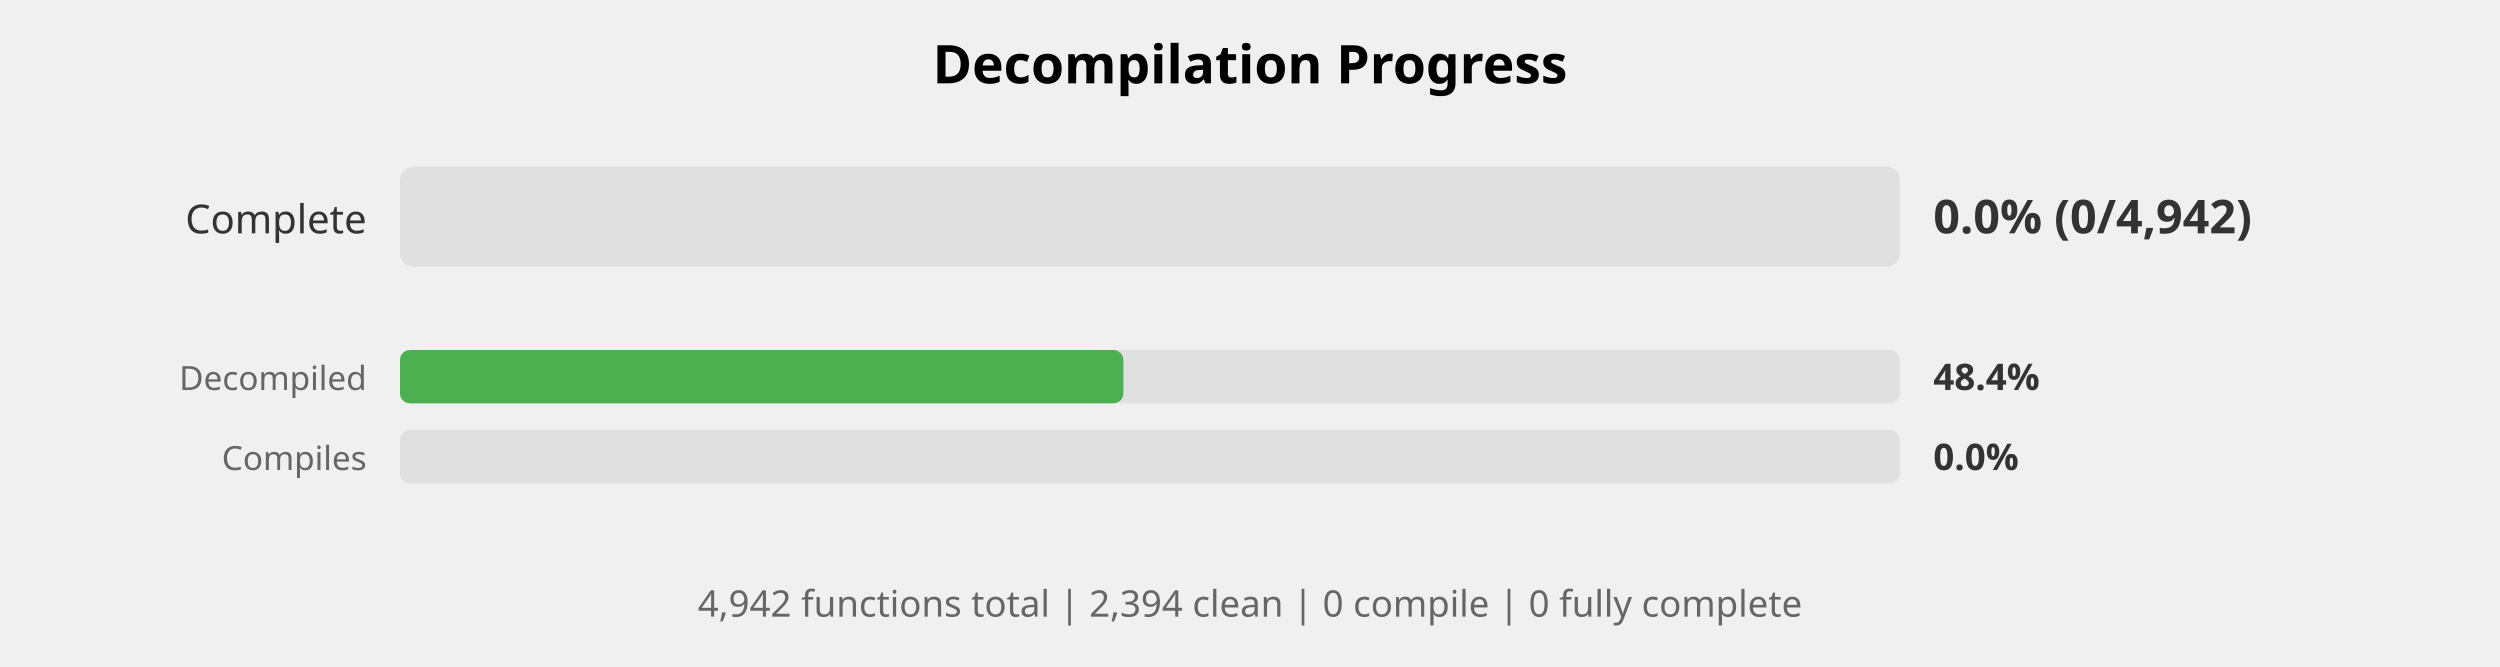
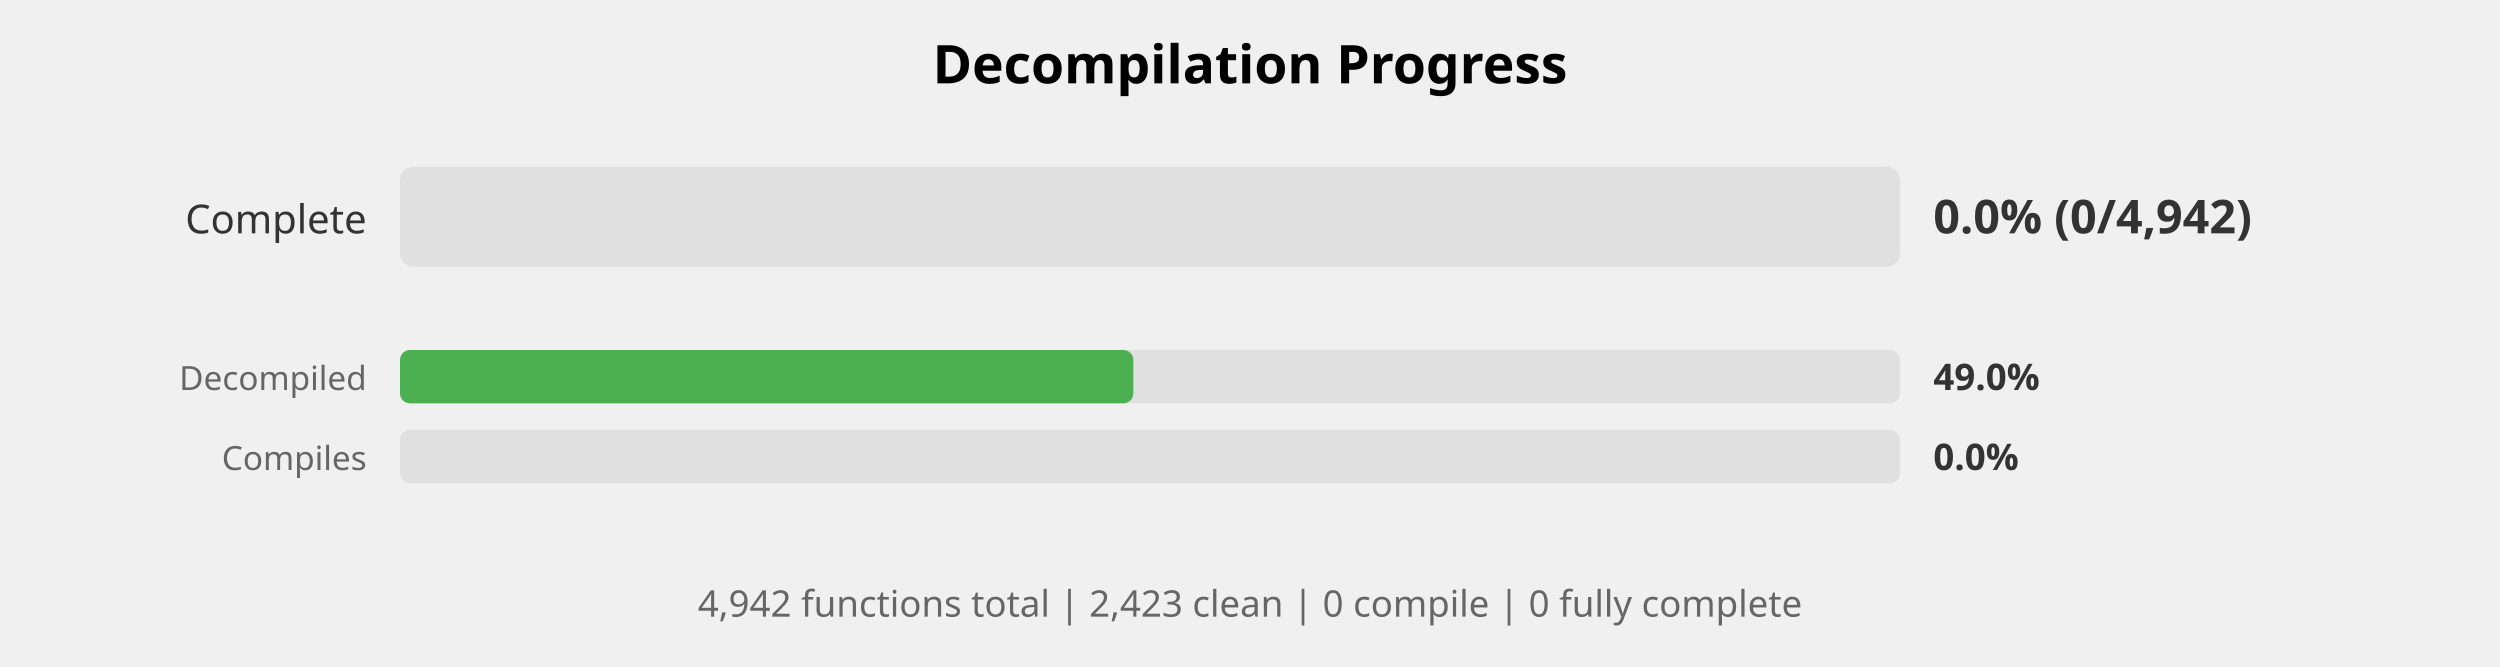
<svg xmlns="http://www.w3.org/2000/svg" width="750" height="200" viewBox="0 0 750 200">
  <style>
    .title { font: bold 16px sans-serif; }
    .label { font: 12px sans-serif; fill: #333; }
    .small-label { font: 10px sans-serif; fill: #666; }
    .percent { font: bold 14px sans-serif; fill: #333; }
    .small-percent { font: bold 11px sans-serif; fill: #333; }
    .summary { font: 11px sans-serif; fill: #666; }
  </style>
  <rect width="100%%" height="100%%" fill="white" />
  <text x="375" y="25" class="title" text-anchor="middle">Decompilation Progress</text>
  <text x="110" y="70" class="label" text-anchor="end">Complete</text>
  <rect x="120" y="50" width="450" height="30" fill="#E0E0E0" rx="4" />
  <text x="580" y="70" class="percent">0.0% (0/4,942)</text>
  <text x="110" y="117" class="small-label" text-anchor="end">Decompiled</text>
  <rect x="120" y="105" width="450" height="16" fill="#E0E0E0" rx="3" />
-   <rect x="120" y="105" width="217" height="16" fill="#4CAF50" rx="3" />
-   <text x="580" y="117" class="small-percent">48.4%</text>
+   <rect x="120" y="105" width="220" height="16" fill="#4CAF50" rx="3" />
+   <text x="580" y="117" class="small-percent">49.0%</text>
  <text x="110" y="141" class="small-label" text-anchor="end">Compiles</text>
  <rect x="120" y="129" width="450" height="16" fill="#E0E0E0" rx="3" />
  <text x="580" y="141" class="small-percent">0.0%</text>
  <text x="375" y="185" class="summary" text-anchor="middle">
-     4,942 functions total | 2,394 clean | 0 compile | 0 fully complete
+     4,942 functions total | 2,423 clean | 0 compile | 0 fully complete
  </text>
</svg>
